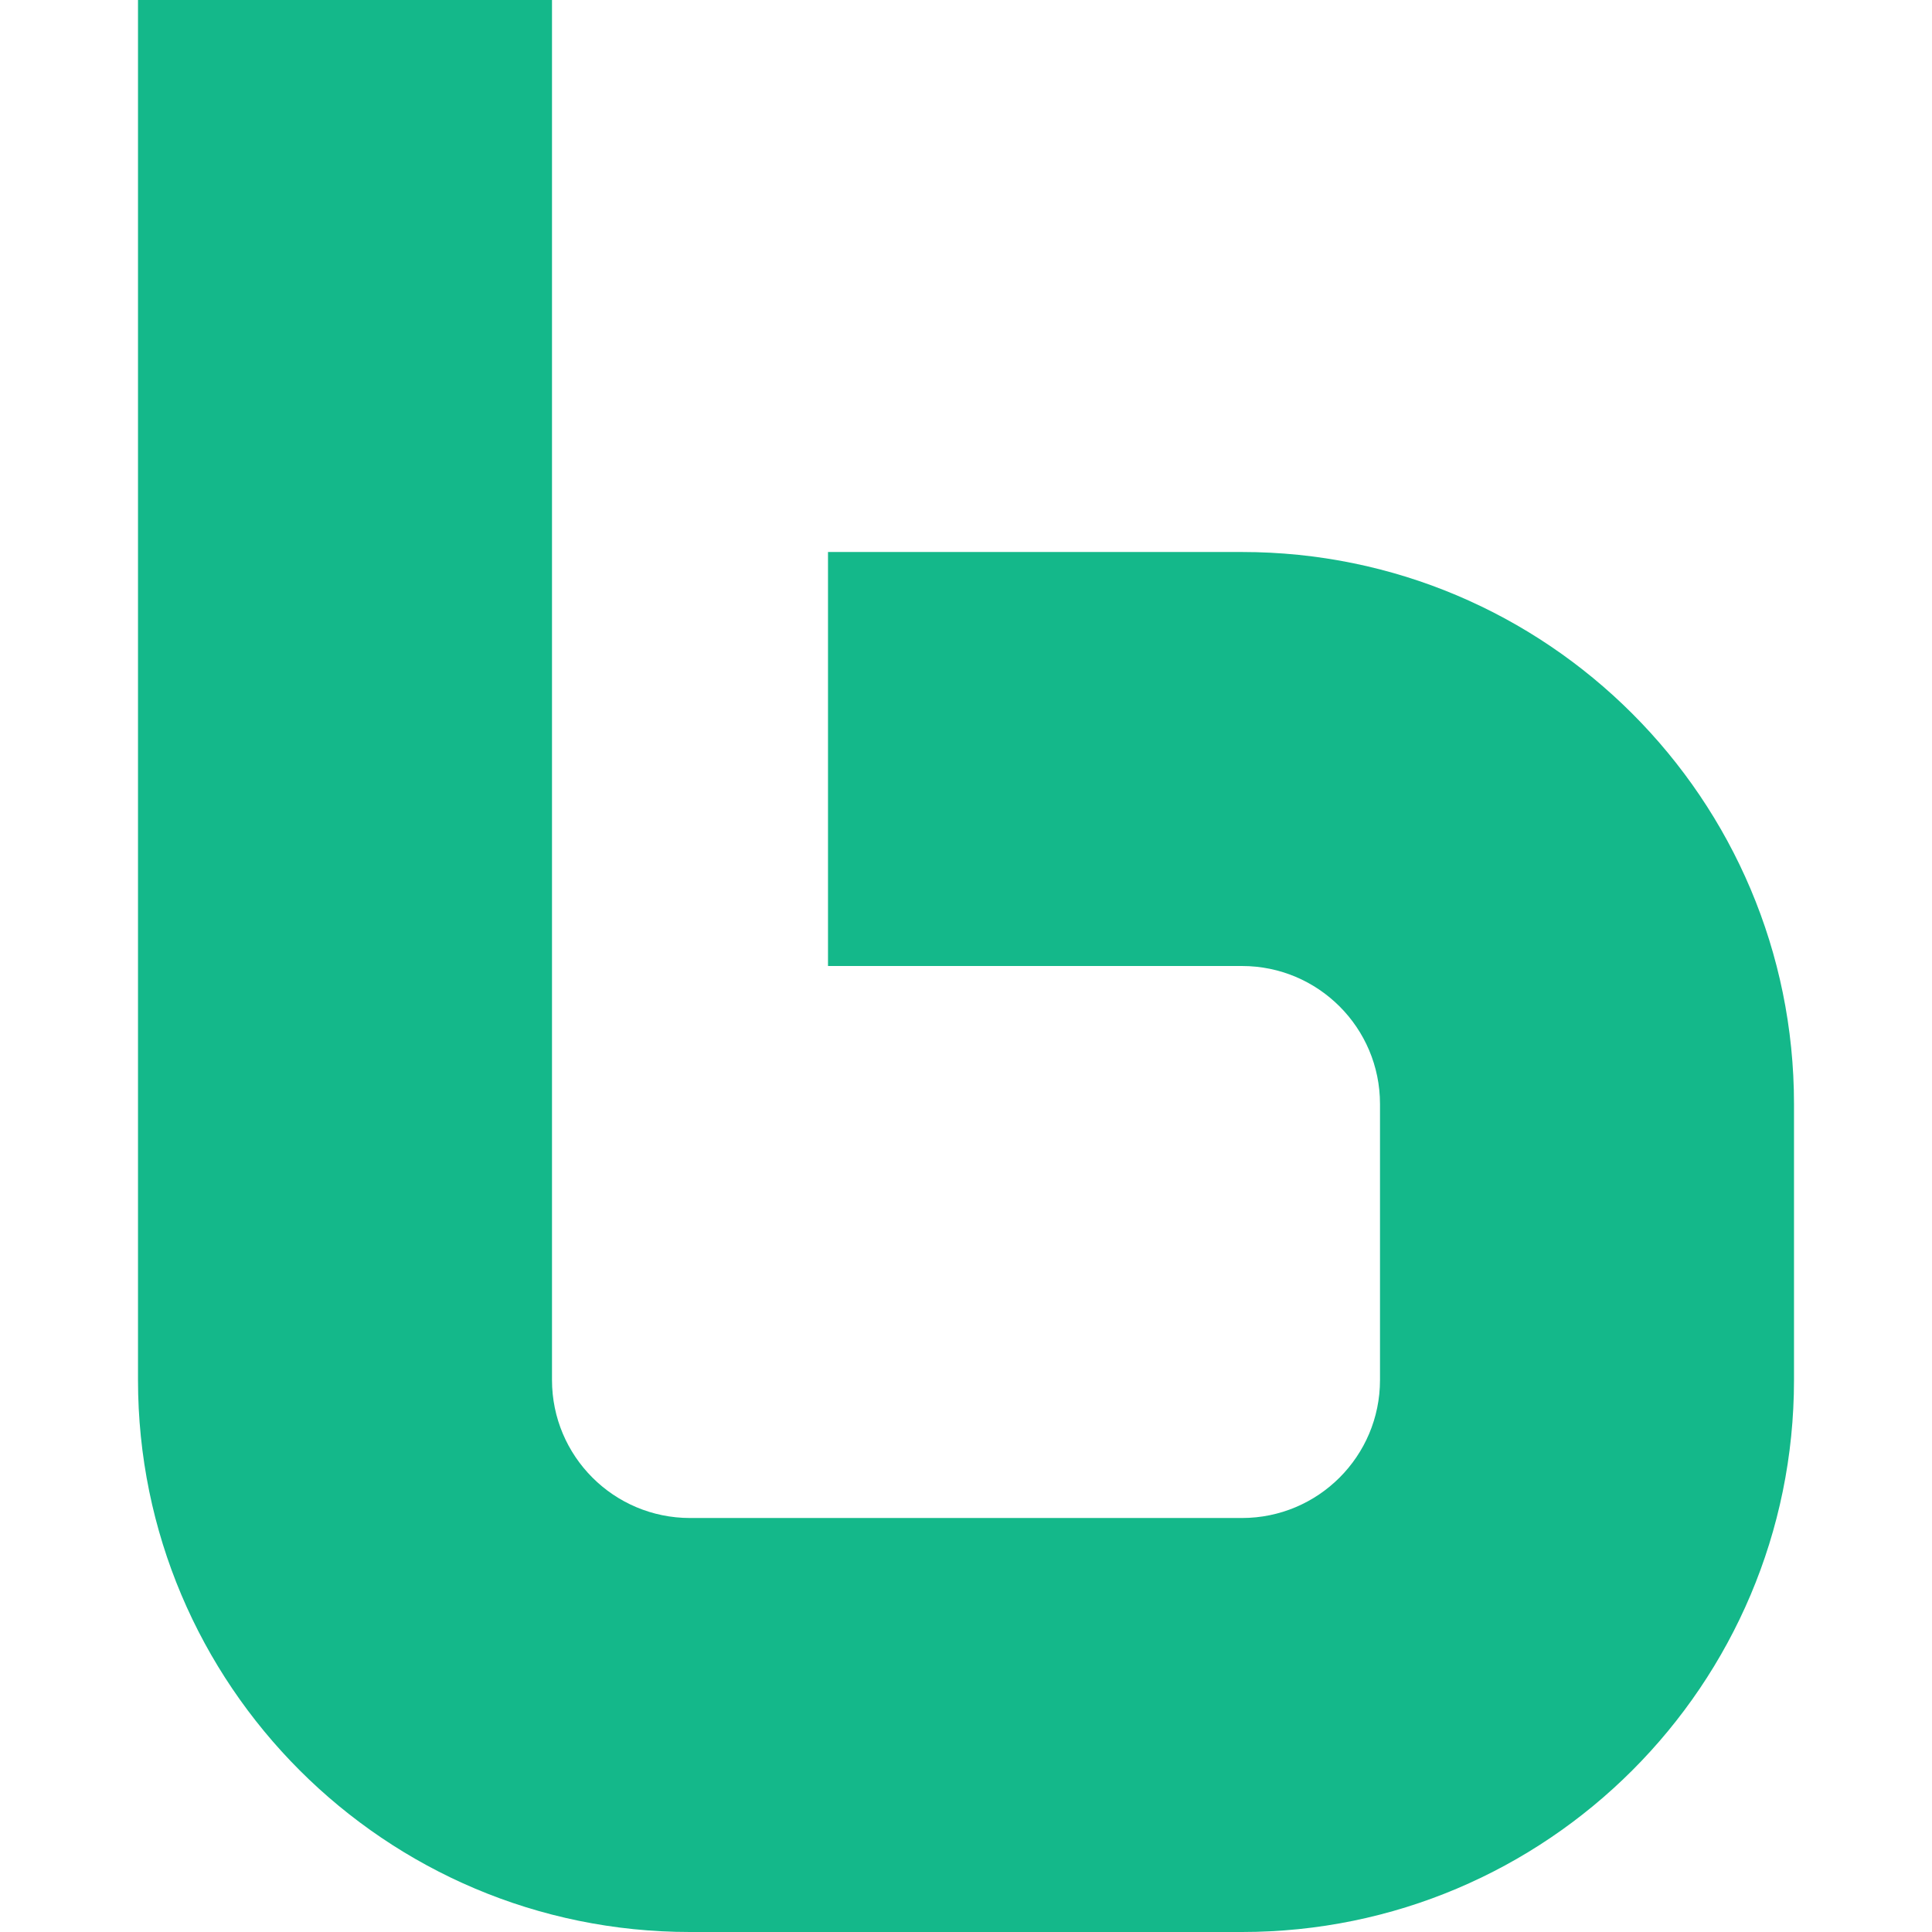
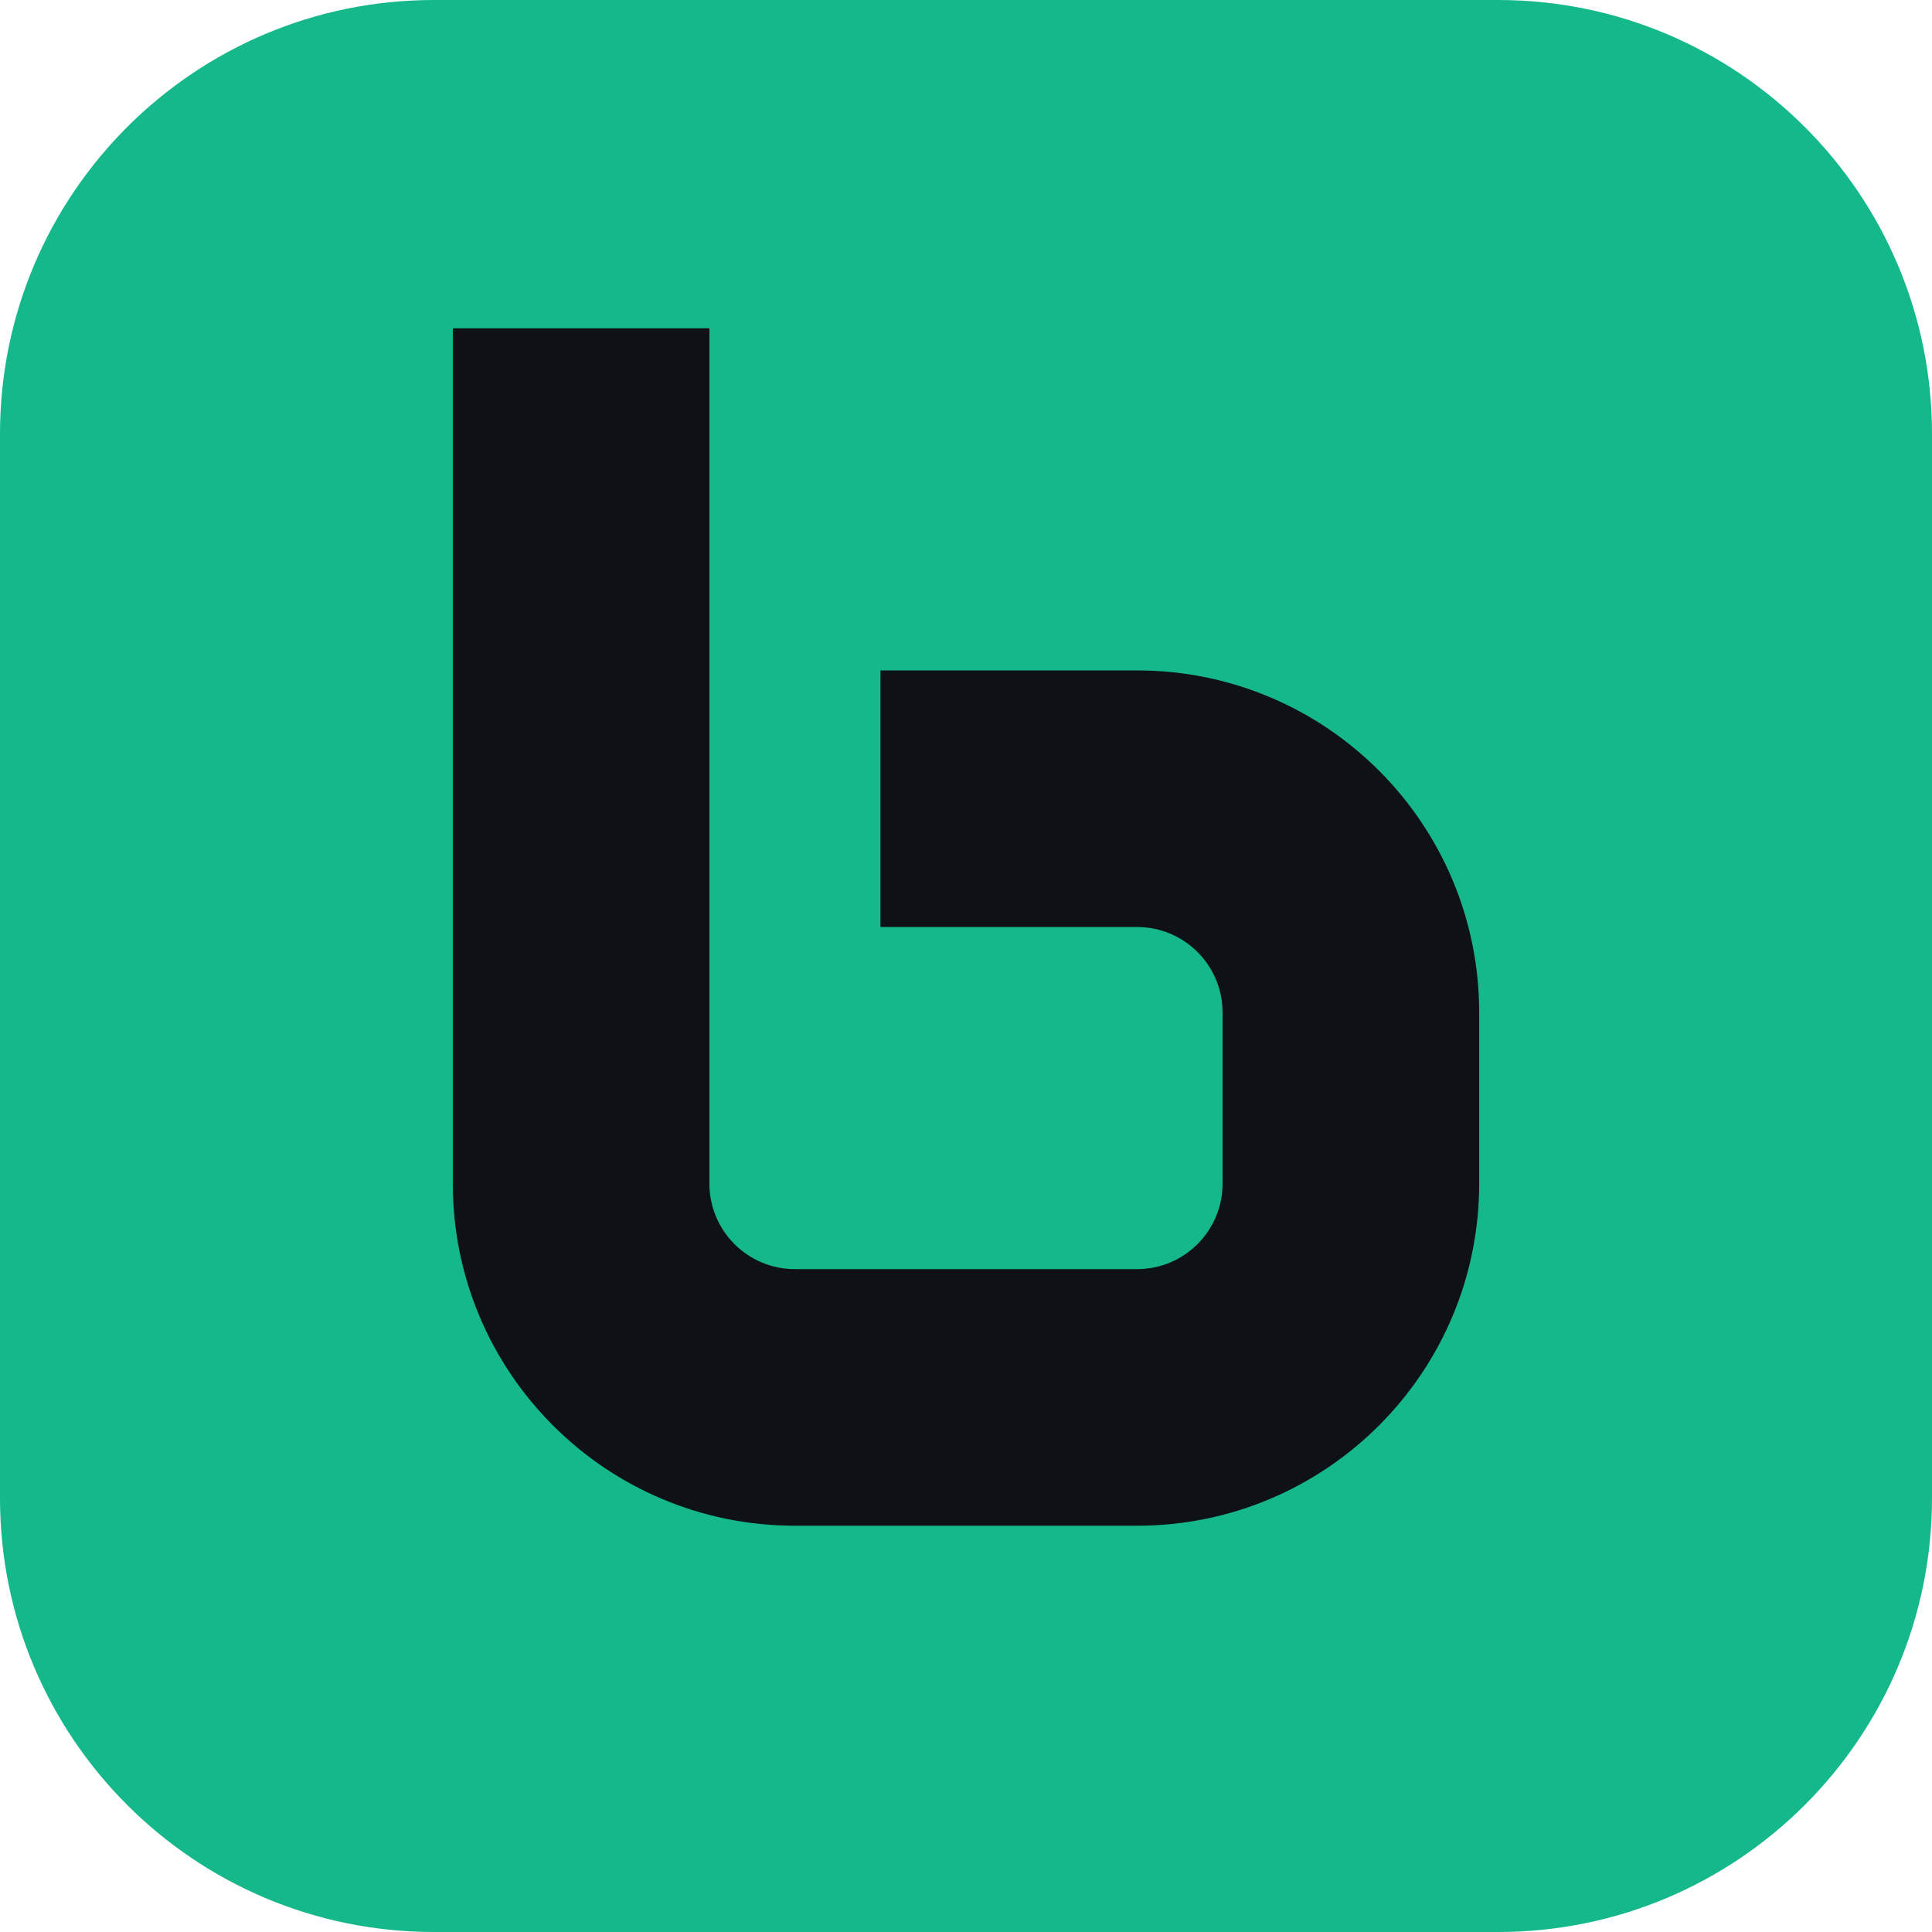
- <svg xmlns="http://www.w3.org/2000/svg" viewBox="21 16 224 224" width="224" height="224">
-   <path fill="#14B88A" d="M37 16 V176 A64 64 0 0 0 101 240 H165 A64 64 0 0 0 229 176 V144 A64 64 0 0 0 165 80 H117 V128 H165 A16 16 0 0 1 181 144 V176 A16 16 0 0 1 165 192 H101 A16 16 0 0 1 85 176 V16 Z" />
+ <svg xmlns="http://www.w3.org/2000/svg" viewBox="0 0 1024 1024" width="1024" height="1024">
+   <rect width="1024" height="1024" rx="230" fill="#14B88A" />
+   <path fill="#0E1116" transform="translate(135.17 128.67) scale(2.8333)" d="M37 16 V176 A64 64 0 0 0 101 240 H165 A64 64 0 0 0 229 176 V144 A64 64 0 0 0 165 80 H117 V128 H165 A16 16 0 0 1 181 144 V176 A16 16 0 0 1 165 192 H101 A16 16 0 0 1 85 176 V16 Z" />
</svg>
